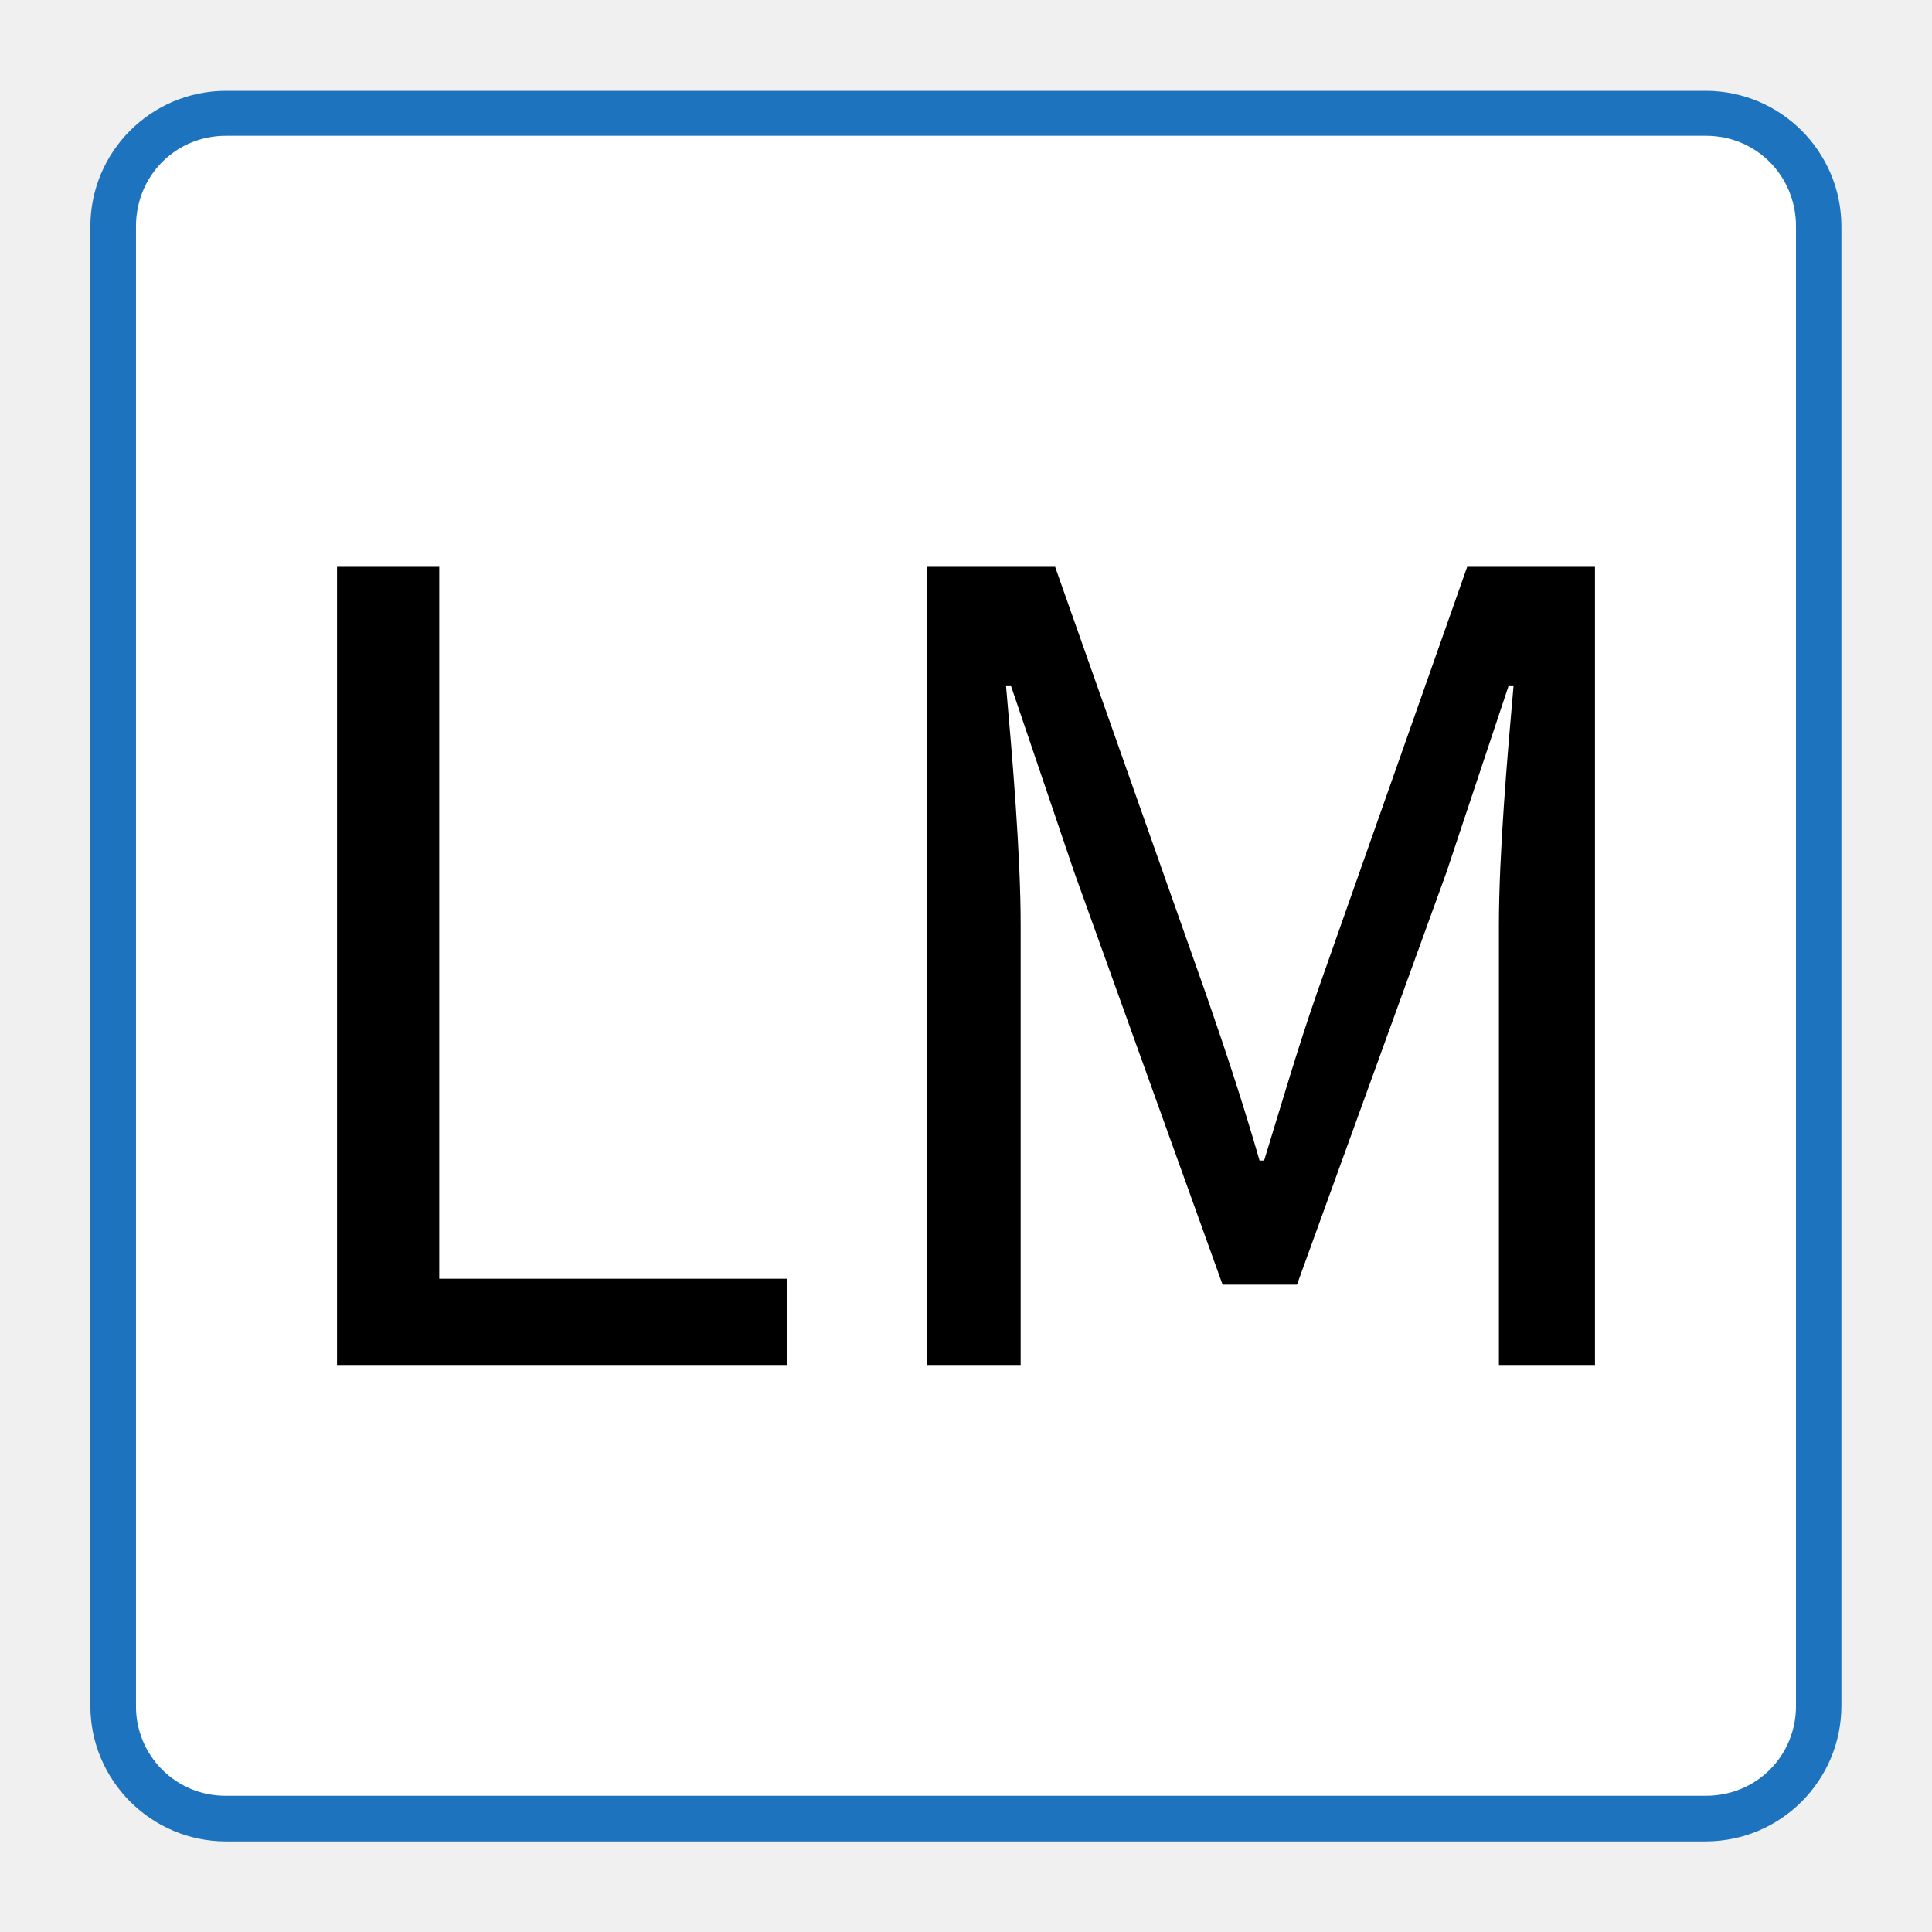
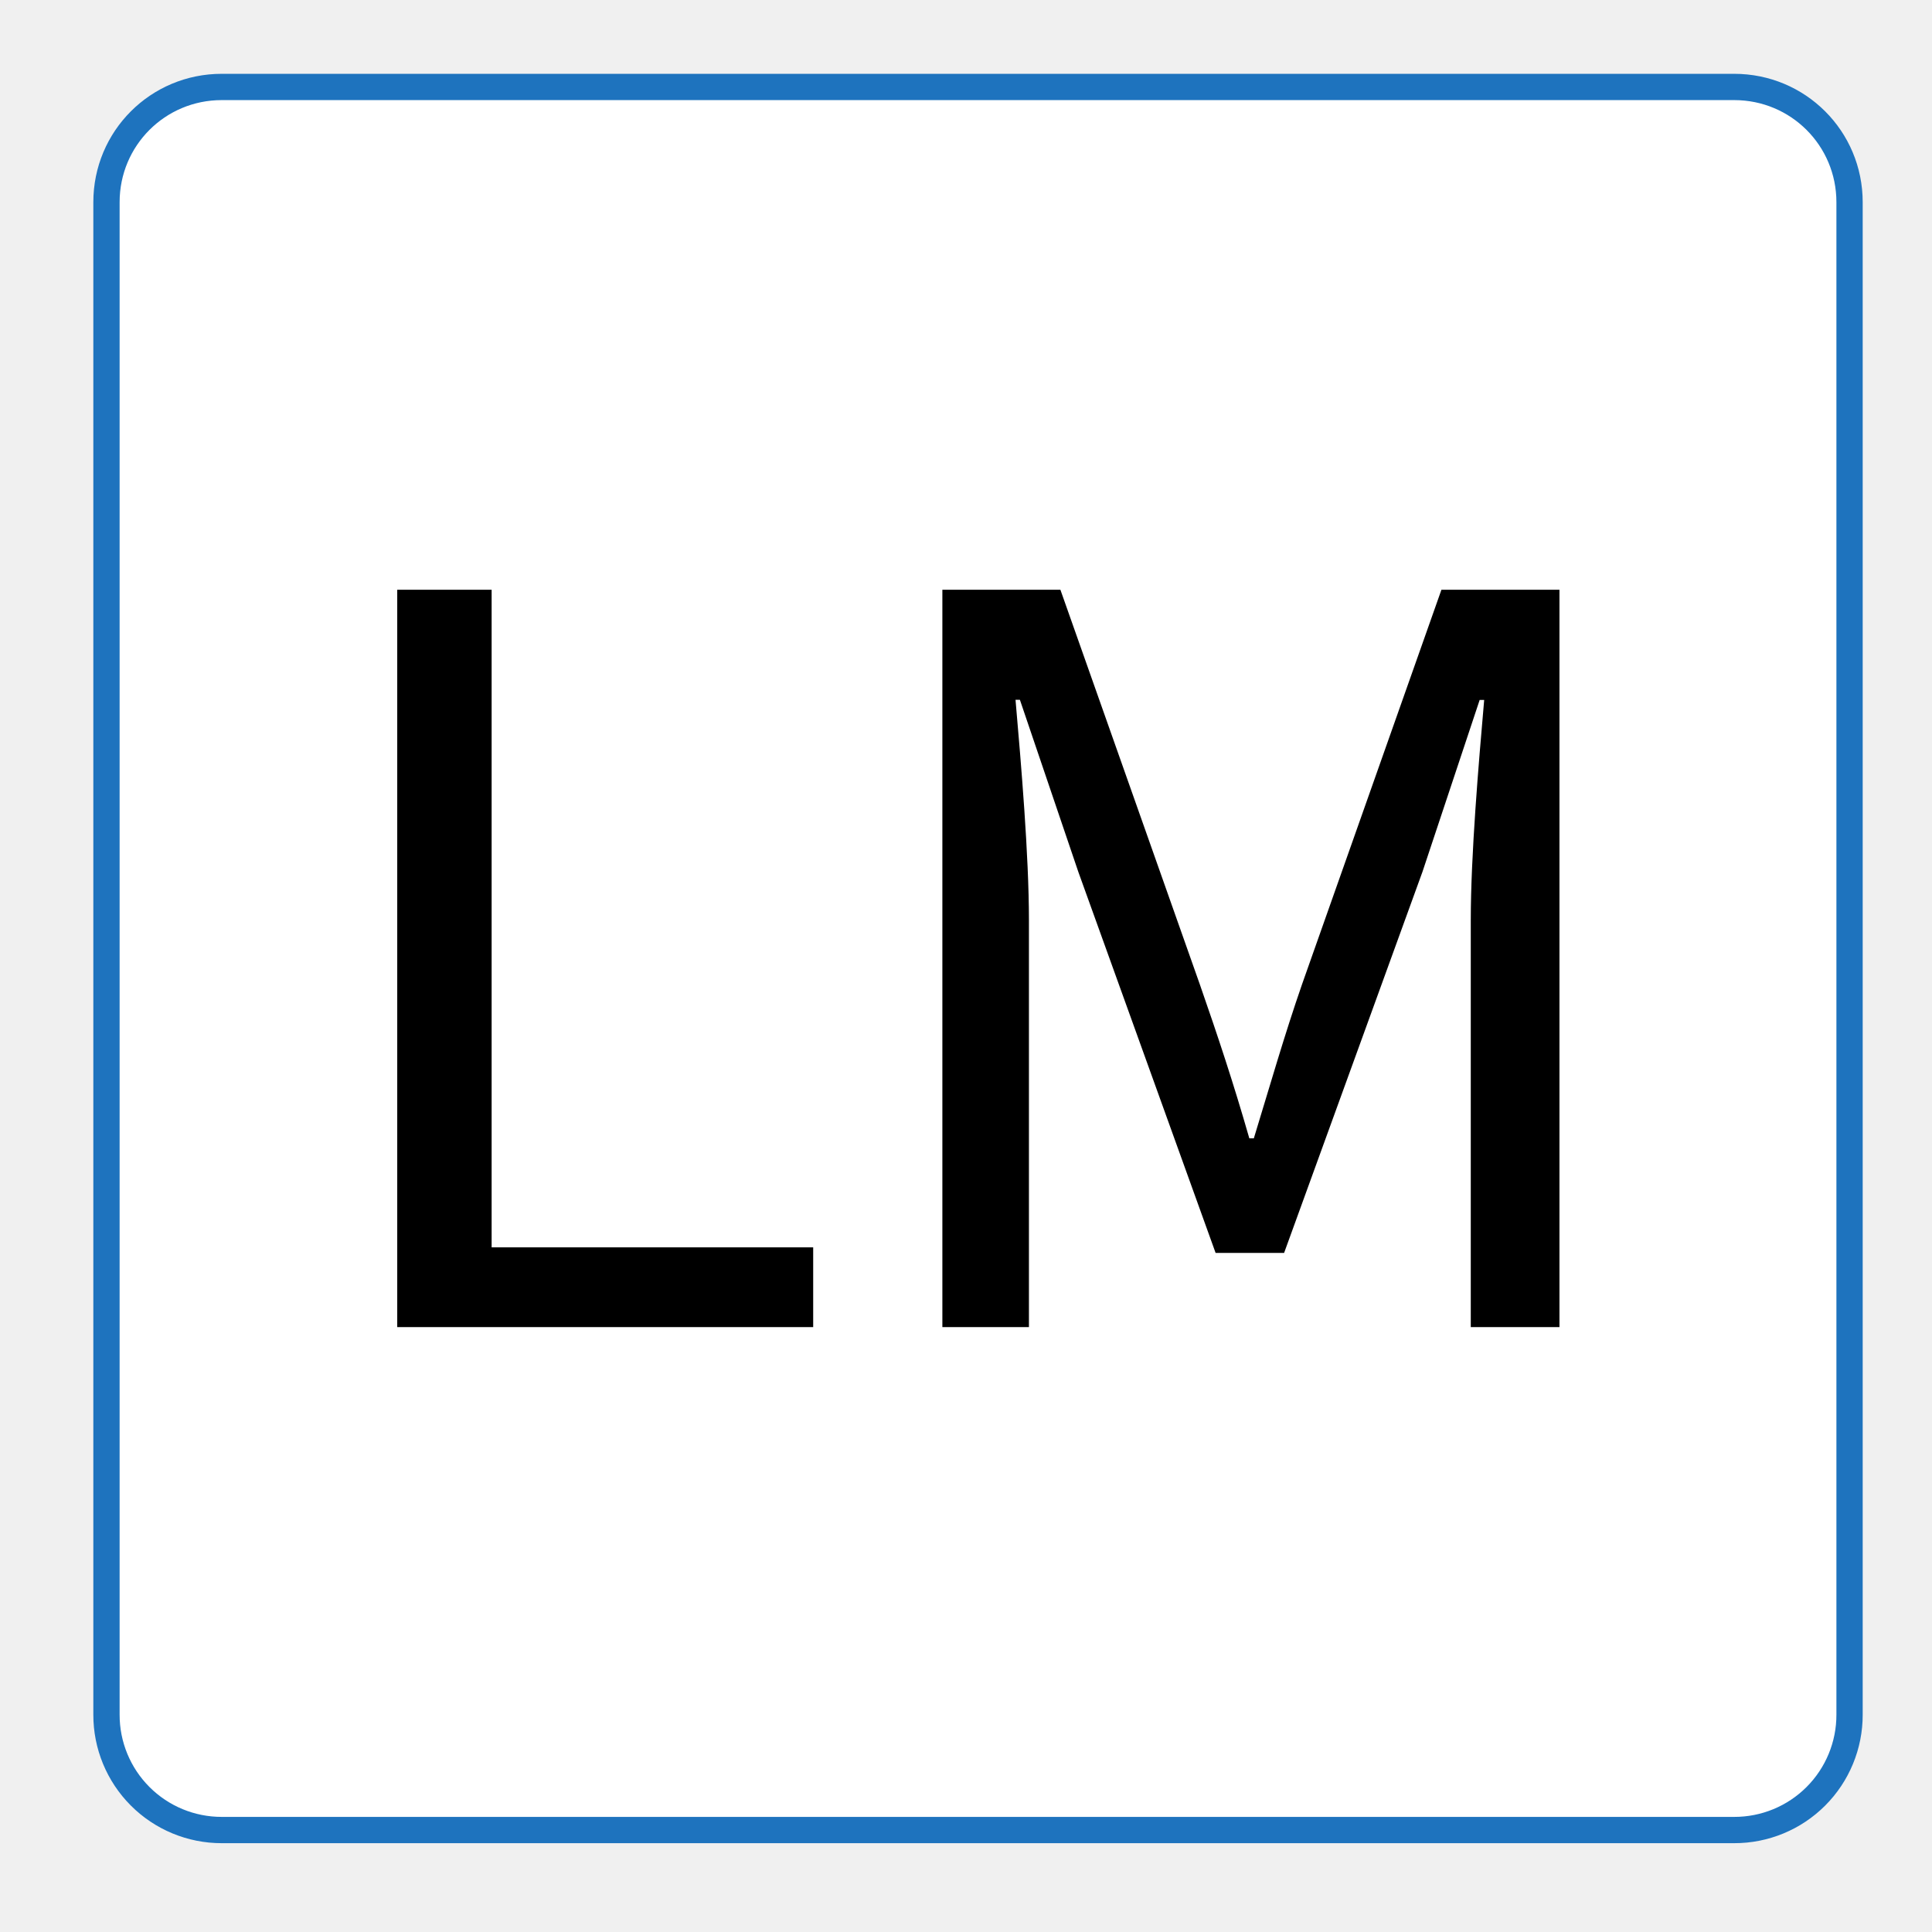
- <svg xmlns="http://www.w3.org/2000/svg" width="32" height="32" viewBox="0 0 8.467 8.467">
-   <g font-weight="400">
-     <g color="#000" font-family="sans-serif">
-       <path style="line-height:normal;font-variant-ligatures:normal;font-variant-position:normal;font-variant-caps:normal;font-variant-numeric:normal;font-variant-alternates:normal;font-variant-east-asian:normal;font-feature-settings:normal;font-variation-settings:normal;text-indent:0;text-align:start;text-decoration-line:none;text-decoration-style:solid;text-decoration-color:#000;text-transform:none;text-orientation:mixed;white-space:normal;shape-padding:0;shape-margin:0;inline-size:0;isolation:auto;mix-blend-mode:normal;solid-color:#000;solid-opacity:1" d="M.99.496h6.486c.274 0 .495.22.495.495v6.485c0 .274-.221.495-.495.495H.991a.493.493 0 01-.495-.495V.991c0-.274.22-.495.495-.495z" overflow="visible" fill="#fff" fill-opacity=".98" />
-       <path style="line-height:normal;font-variant-ligatures:normal;font-variant-position:normal;font-variant-caps:normal;font-variant-numeric:normal;font-variant-alternates:normal;font-variant-east-asian:normal;font-feature-settings:normal;font-variation-settings:normal;text-indent:0;text-align:start;text-decoration-line:none;text-decoration-style:solid;text-decoration-color:#000;text-transform:none;text-orientation:mixed;white-space:normal;shape-padding:0;shape-margin:0;inline-size:0;isolation:auto;mix-blend-mode:normal;solid-color:#000;solid-opacity:1" d="M.99.398a.595.595 0 00-.594.594v6.484c0 .327.267.594.594.594h6.487a.595.595 0 00.593-.594V.992a.595.595 0 00-.593-.594H.99zm0 .197h6.487c.22 0 .394.176.394.397v6.484c0 .22-.174.394-.394.394H.99a.391.391 0 01-.394-.394V.992C.596.77.77.595.99.595z" overflow="visible" fill="#1e73be" />
-     </g>
-     <g aria-label="LM" style="line-height:1.25" font-size="5.332" font-family="Source Sans Pro" letter-spacing="0" word-spacing="0" stroke-width=".265">
-       <path d="M1.477 5.982H3.45v-.378H1.925v-3.12h-.448zM4.063 5.982h.41v-1.93c0-.31-.037-.741-.064-1.045h.022l.277.816.65 1.807h.326l.655-1.807.272-.816h.022c-.027.304-.064.736-.064 1.045v1.93h.421V2.484h-.56L5.77 4.356c-.085.245-.15.47-.23.73h-.02c-.075-.26-.15-.485-.235-.73l-.661-1.872h-.56z" style="-inkscape-font-specification:'Source Sans Pro'" />
-     </g>
-   </g>
+ <svg xmlns="http://www.w3.org/2000/svg" width="55" height="55" viewBox="0 0 14.552 14.552">
+   <path d="M1.67.655h11.392c.482 0 .869.387.869.868v11.392a.867.867 0 01-.869.869H1.67a.867.867 0 01-.868-.869V1.523c0-.481.387-.868.868-.868z" fill="#fff" fill-opacity=".98" stroke="#1e73be" stroke-width=".198" stroke-linejoin="round" />
+   <path d="M2.992 9.996h3.133v-.601H3.703V4.442h-.711zM7.098 9.996h.652V6.931c0-.49-.059-1.177-.101-1.66h.033l.44 1.296 1.034 2.87h.516l1.042-2.87.431-1.295h.034c-.042.482-.101 1.168-.101 1.66v3.064h.668V4.442h-.889l-1.05 2.972c-.135.39-.236.745-.363 1.16H9.41c-.119-.415-.237-.77-.373-1.16l-1.05-2.972h-.889z" />
</svg>
